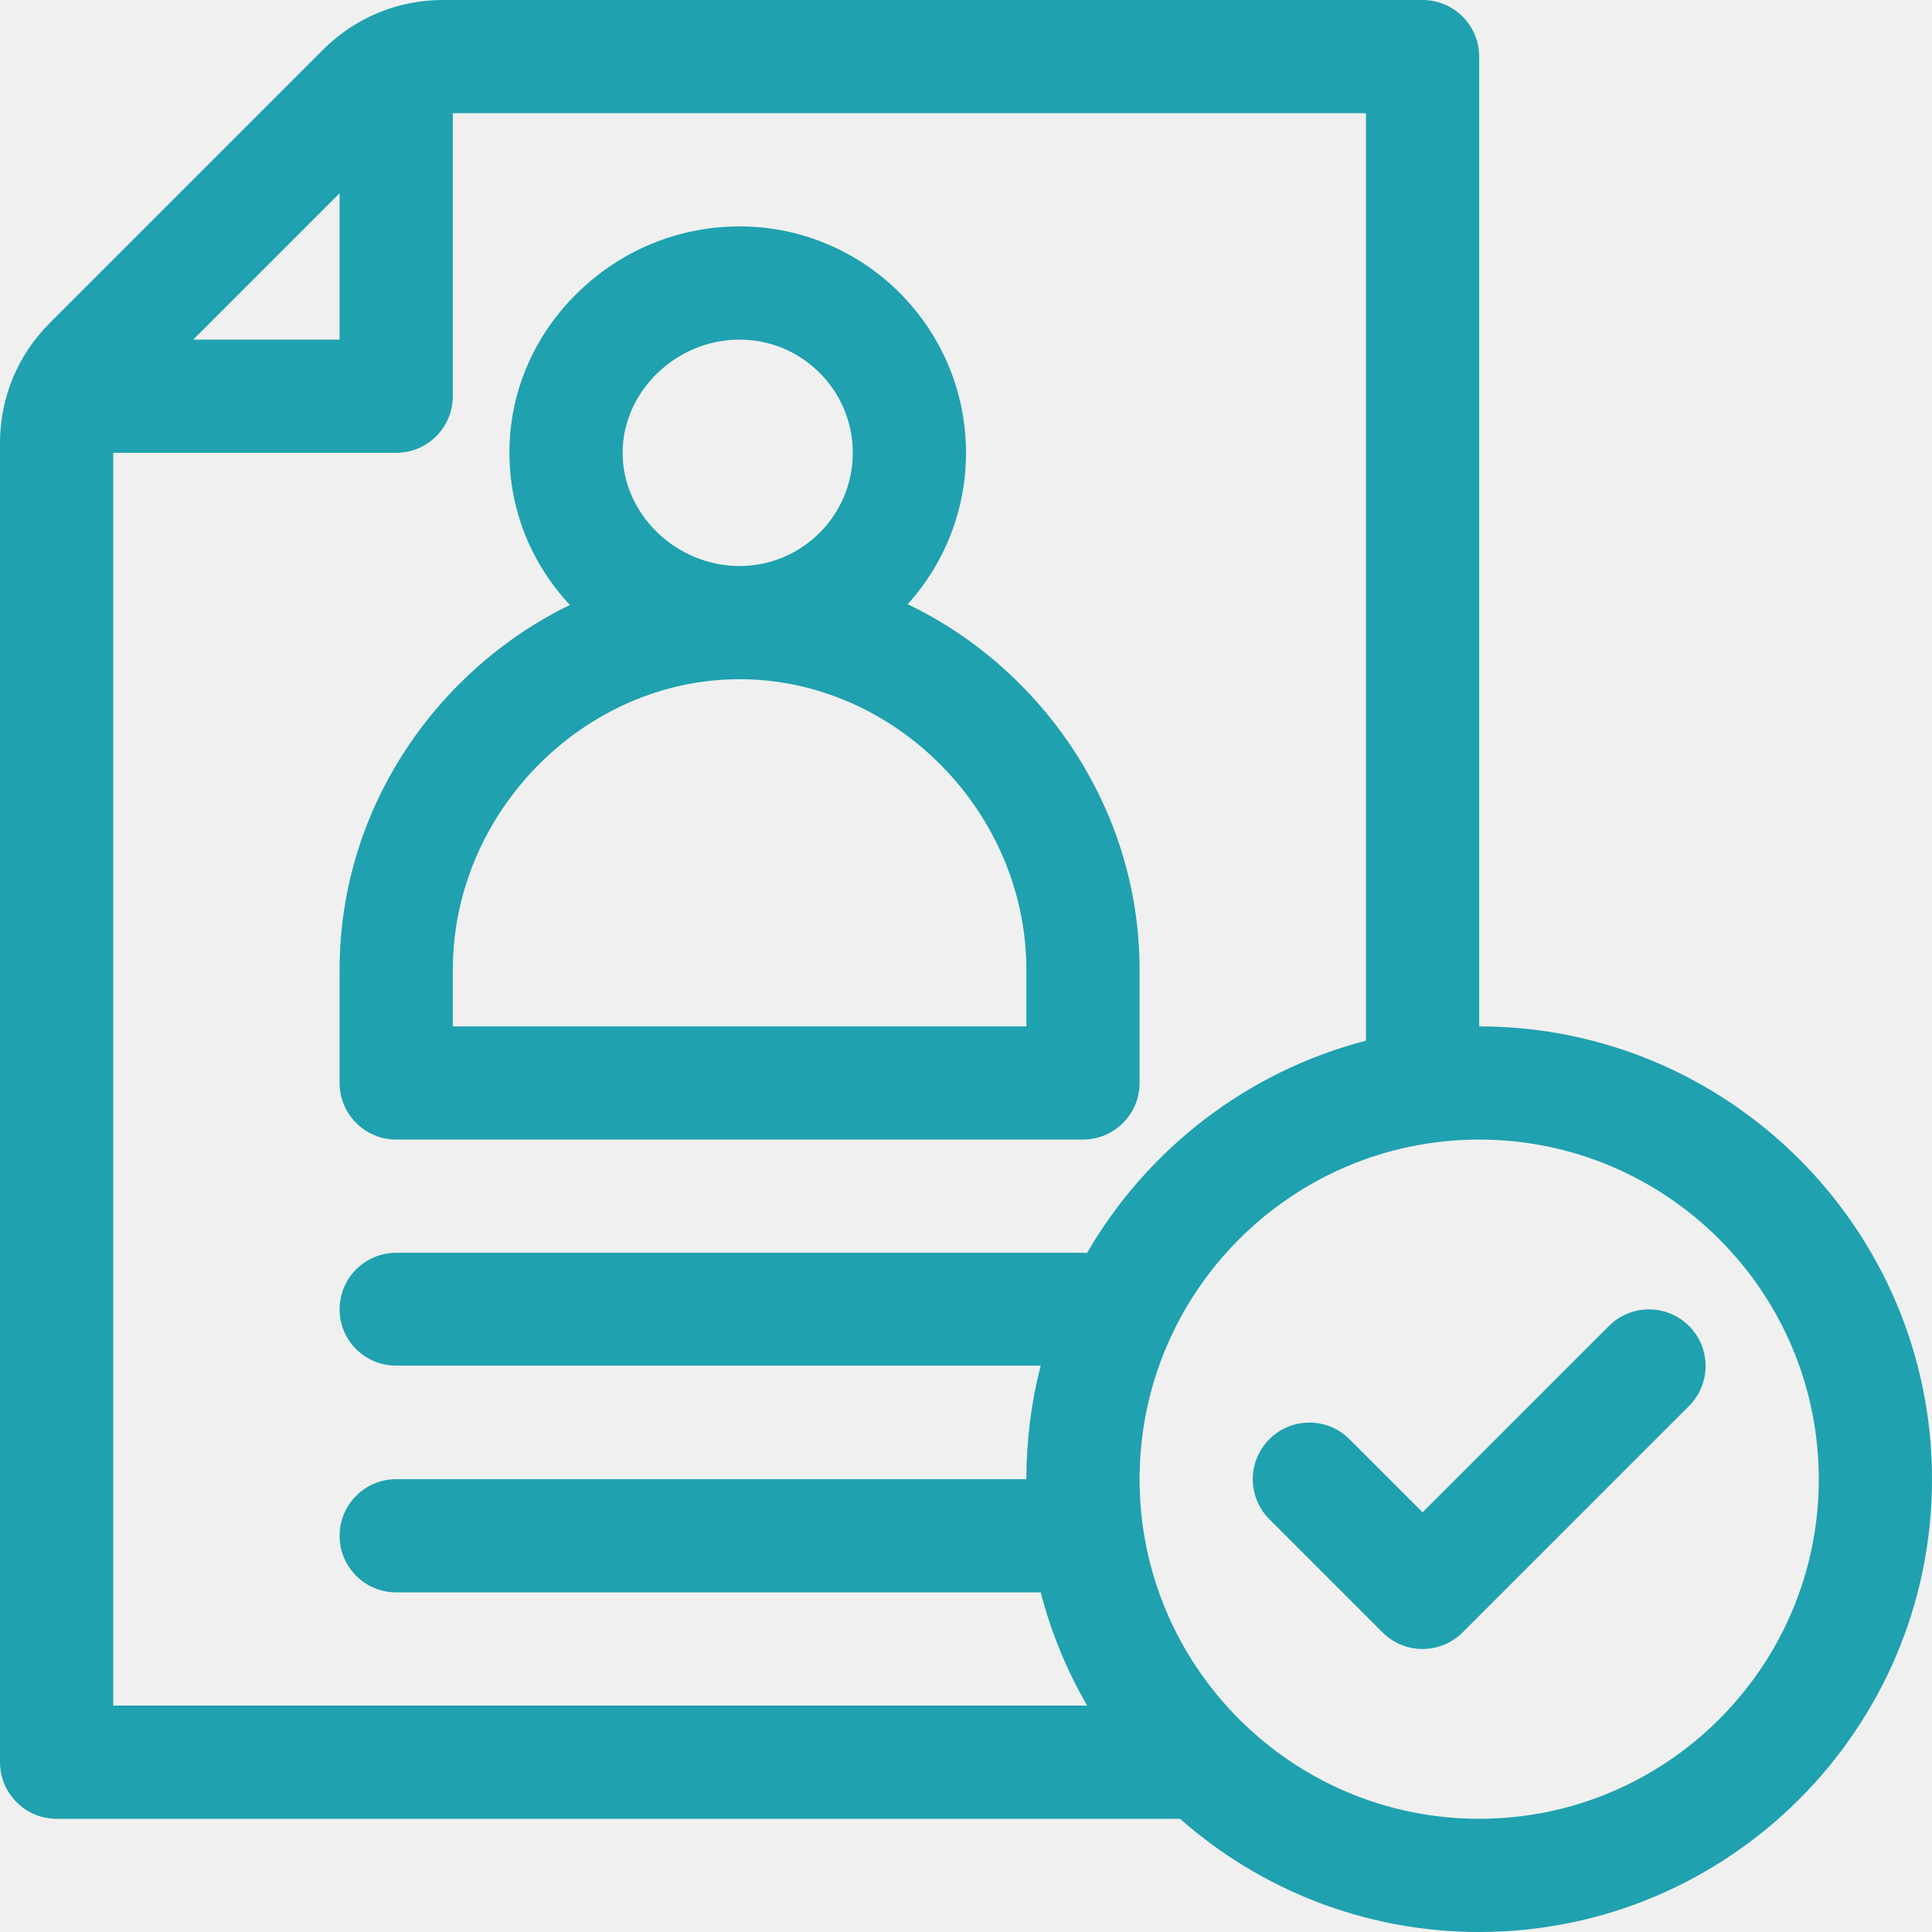
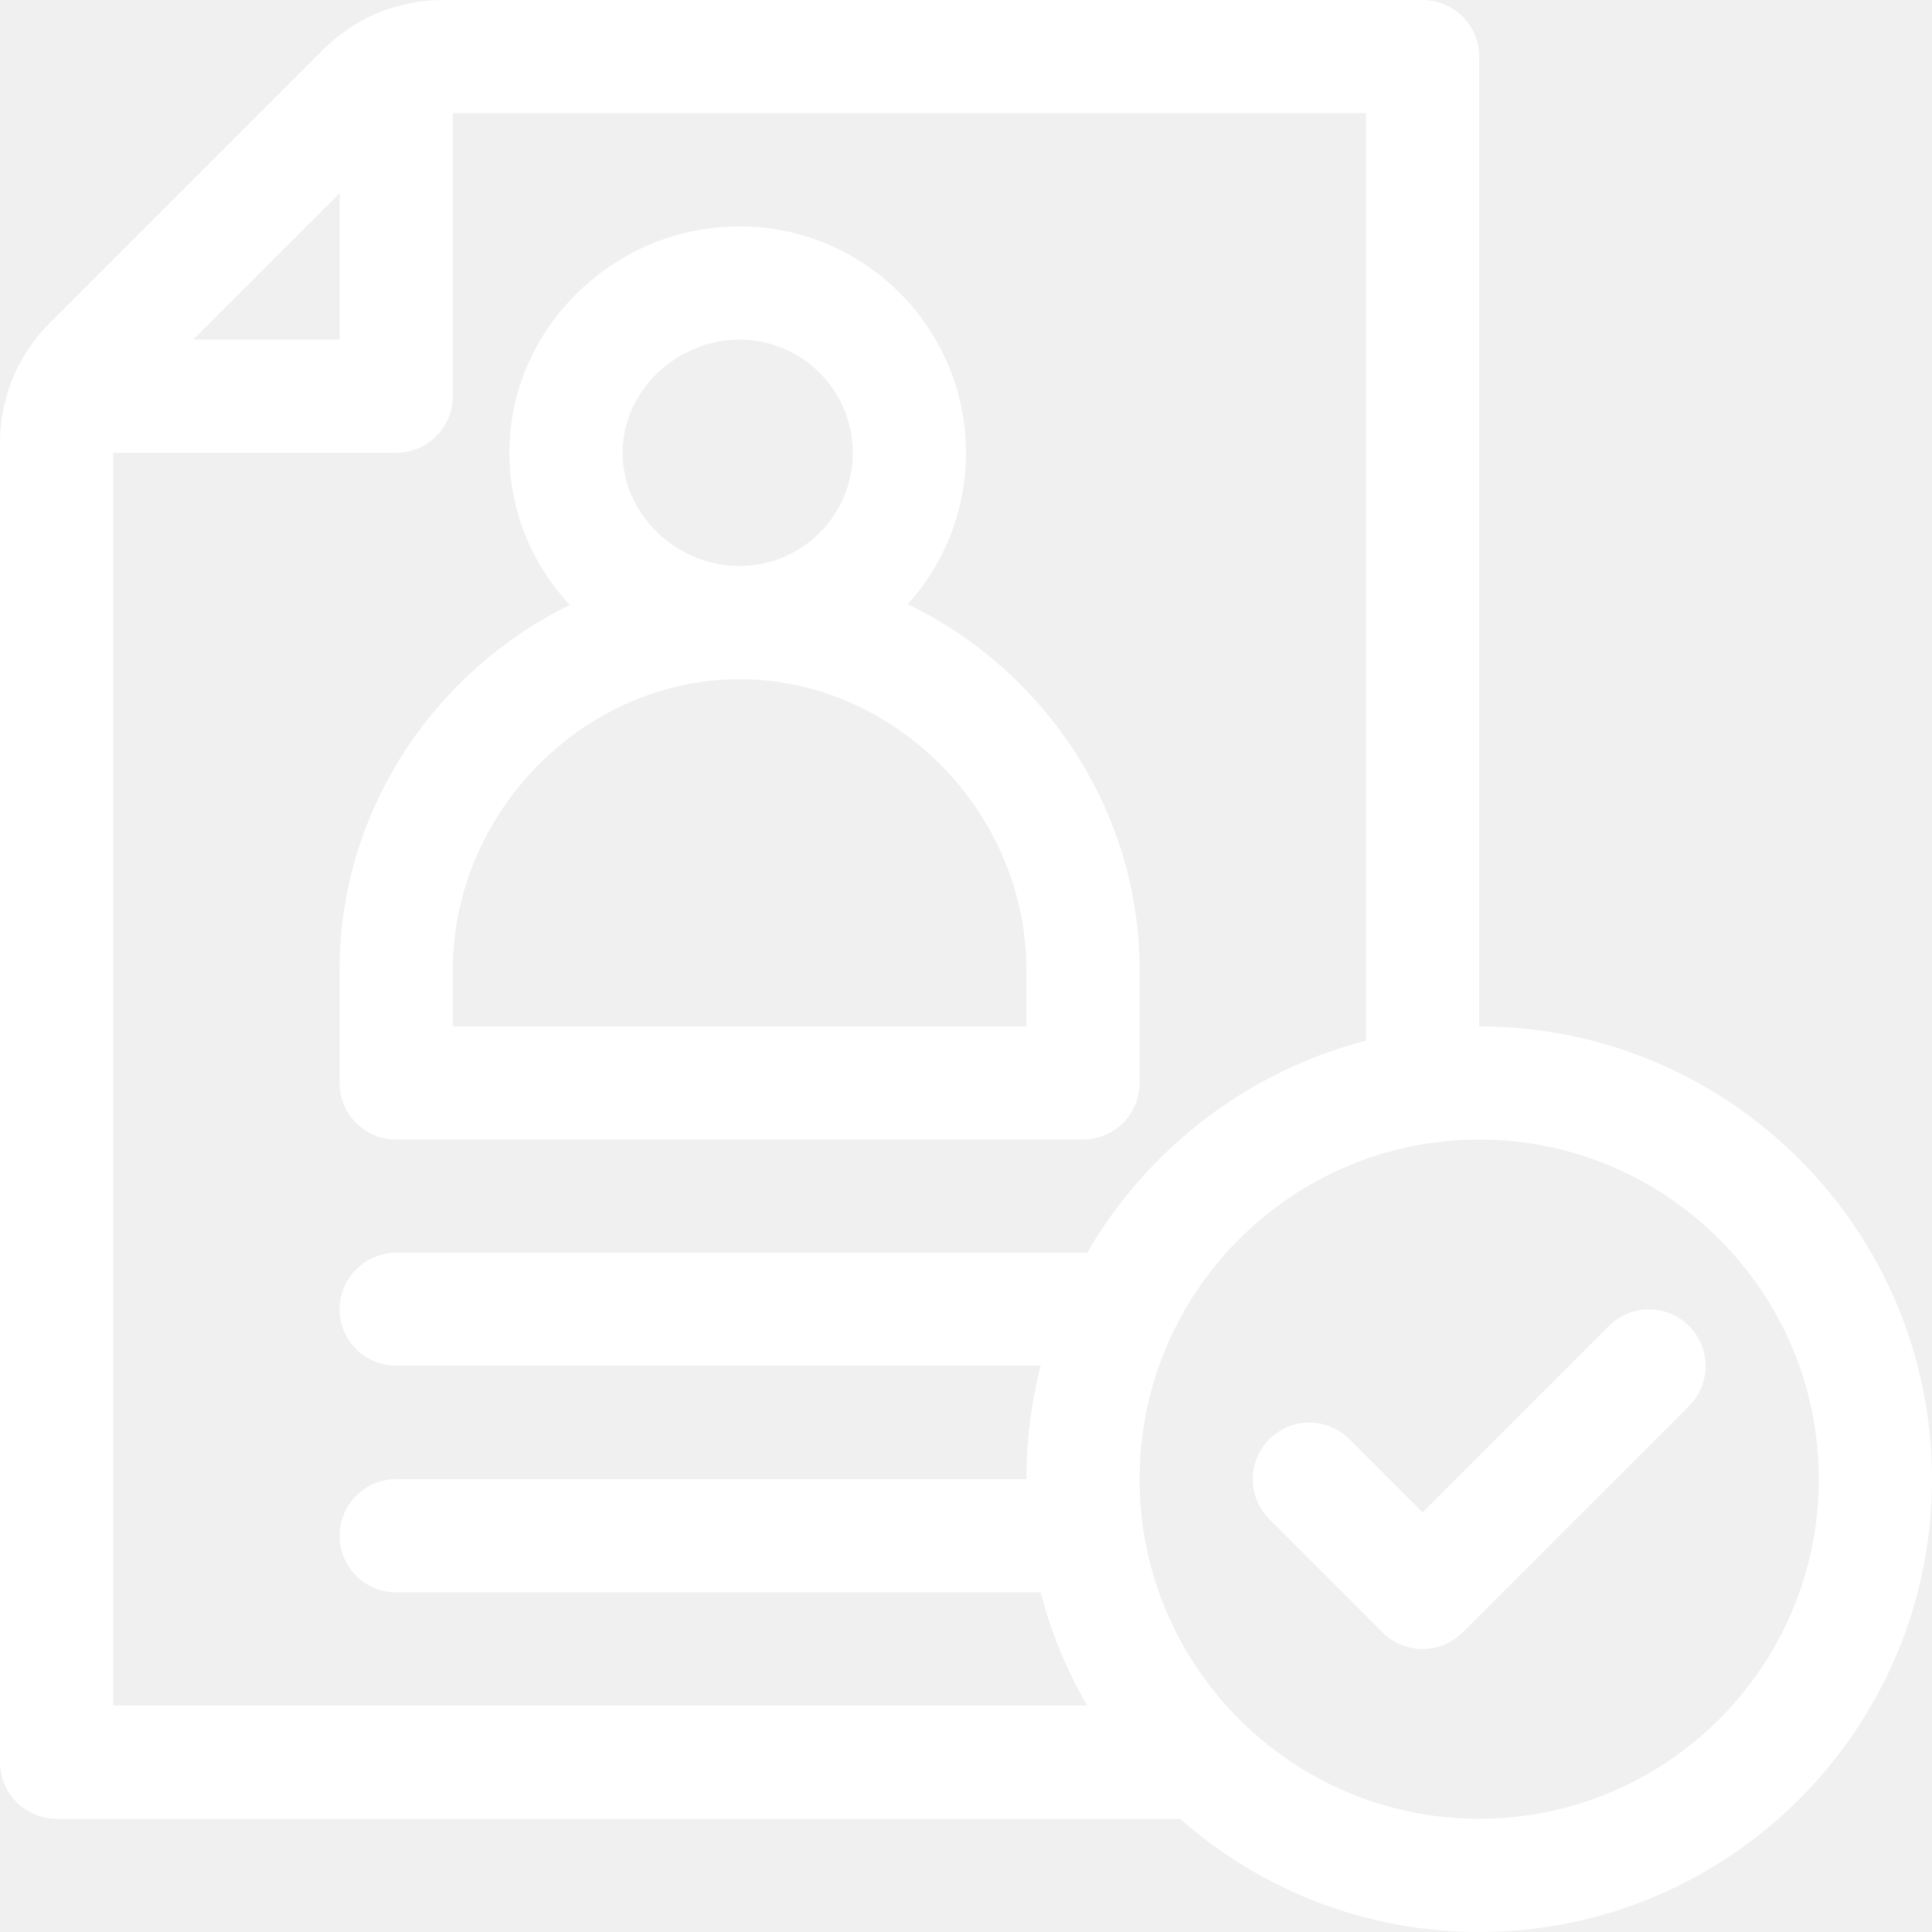
- <svg xmlns="http://www.w3.org/2000/svg" fill="#1fa1af" width="60" height="60" viewBox="0 0 512 512">
+ <svg xmlns="http://www.w3.org/2000/svg" fill="#fff" width="60" height="60" viewBox="0 0 512 512">
  <path d="M240.559 160.131C250.15 149.493 256 135.418 256 120c0-33.084-26.916-60-60-60-16.003 0-31.19 6.185-42.765 17.415C141.476 88.823 135 103.947 135 120c0 15.016 5.668 29.217 16.024 40.327C116.38 177.114 90 213.637 90 257v30c0 8.284 6.716 15 15 15h182c8.284 0 15-6.716 15-15v-30c0-43.122-26.212-79.992-61.441-96.869zM196 90c16.542 0 30 13.458 30 30s-13.458 30-30 30c-16.804 0-31-13.738-31-30s14.196-30 31-30zm76 182H120v-15c0-41.738 34.804-77 76-77s76 35.262 76 77v15z" />
  <path d="M392 272V15c0-8.284-6.716-15-15-15H117.426c-12.02 0-23.32 4.681-31.819 13.18L13.18 85.607C4.681 94.106 0 105.406 0 117.426V467c0 8.284 6.716 15 15 15h297.721c21.158 18.66 48.917 30 79.279 30 66.168 0 120-53.832 120-120s-53.832-120-120-120zM90 51.213V90H51.213L90 51.213zM30 452V120h75c8.284 0 15-6.716 15-15V30h242v245.797c-31.487 8.134-58.002 28.763-73.923 56.257-.357-.025-.713-.054-1.077-.054H105c-8.284 0-15 6.716-15 15s6.716 14.9 15 14.9h170.797C273.319 371.492 272 381.645 272 392H105c-8.284 0-15 6.716-15 15s6.716 15 15 15h170.797a119.28 119.28 0 0 0 12.312 30H30zm362 30c-49.626 0-90-40.374-90-90s40.374-90 90-90 90 40.374 90 90-40.374 90-90 90z" />
  <path d="M447.606 351.393c-5.857-5.858-15.355-5.858-21.212.001L377 400.787l-19.394-19.393c-5.857-5.858-15.355-5.858-21.213 0-5.858 5.858-5.858 15.355 0 21.213l30 30C369.322 435.536 373.161 437 377 437s7.678-1.464 10.606-4.394l60-60c5.858-5.858 5.858-15.355 0-21.213z" />
</svg>
